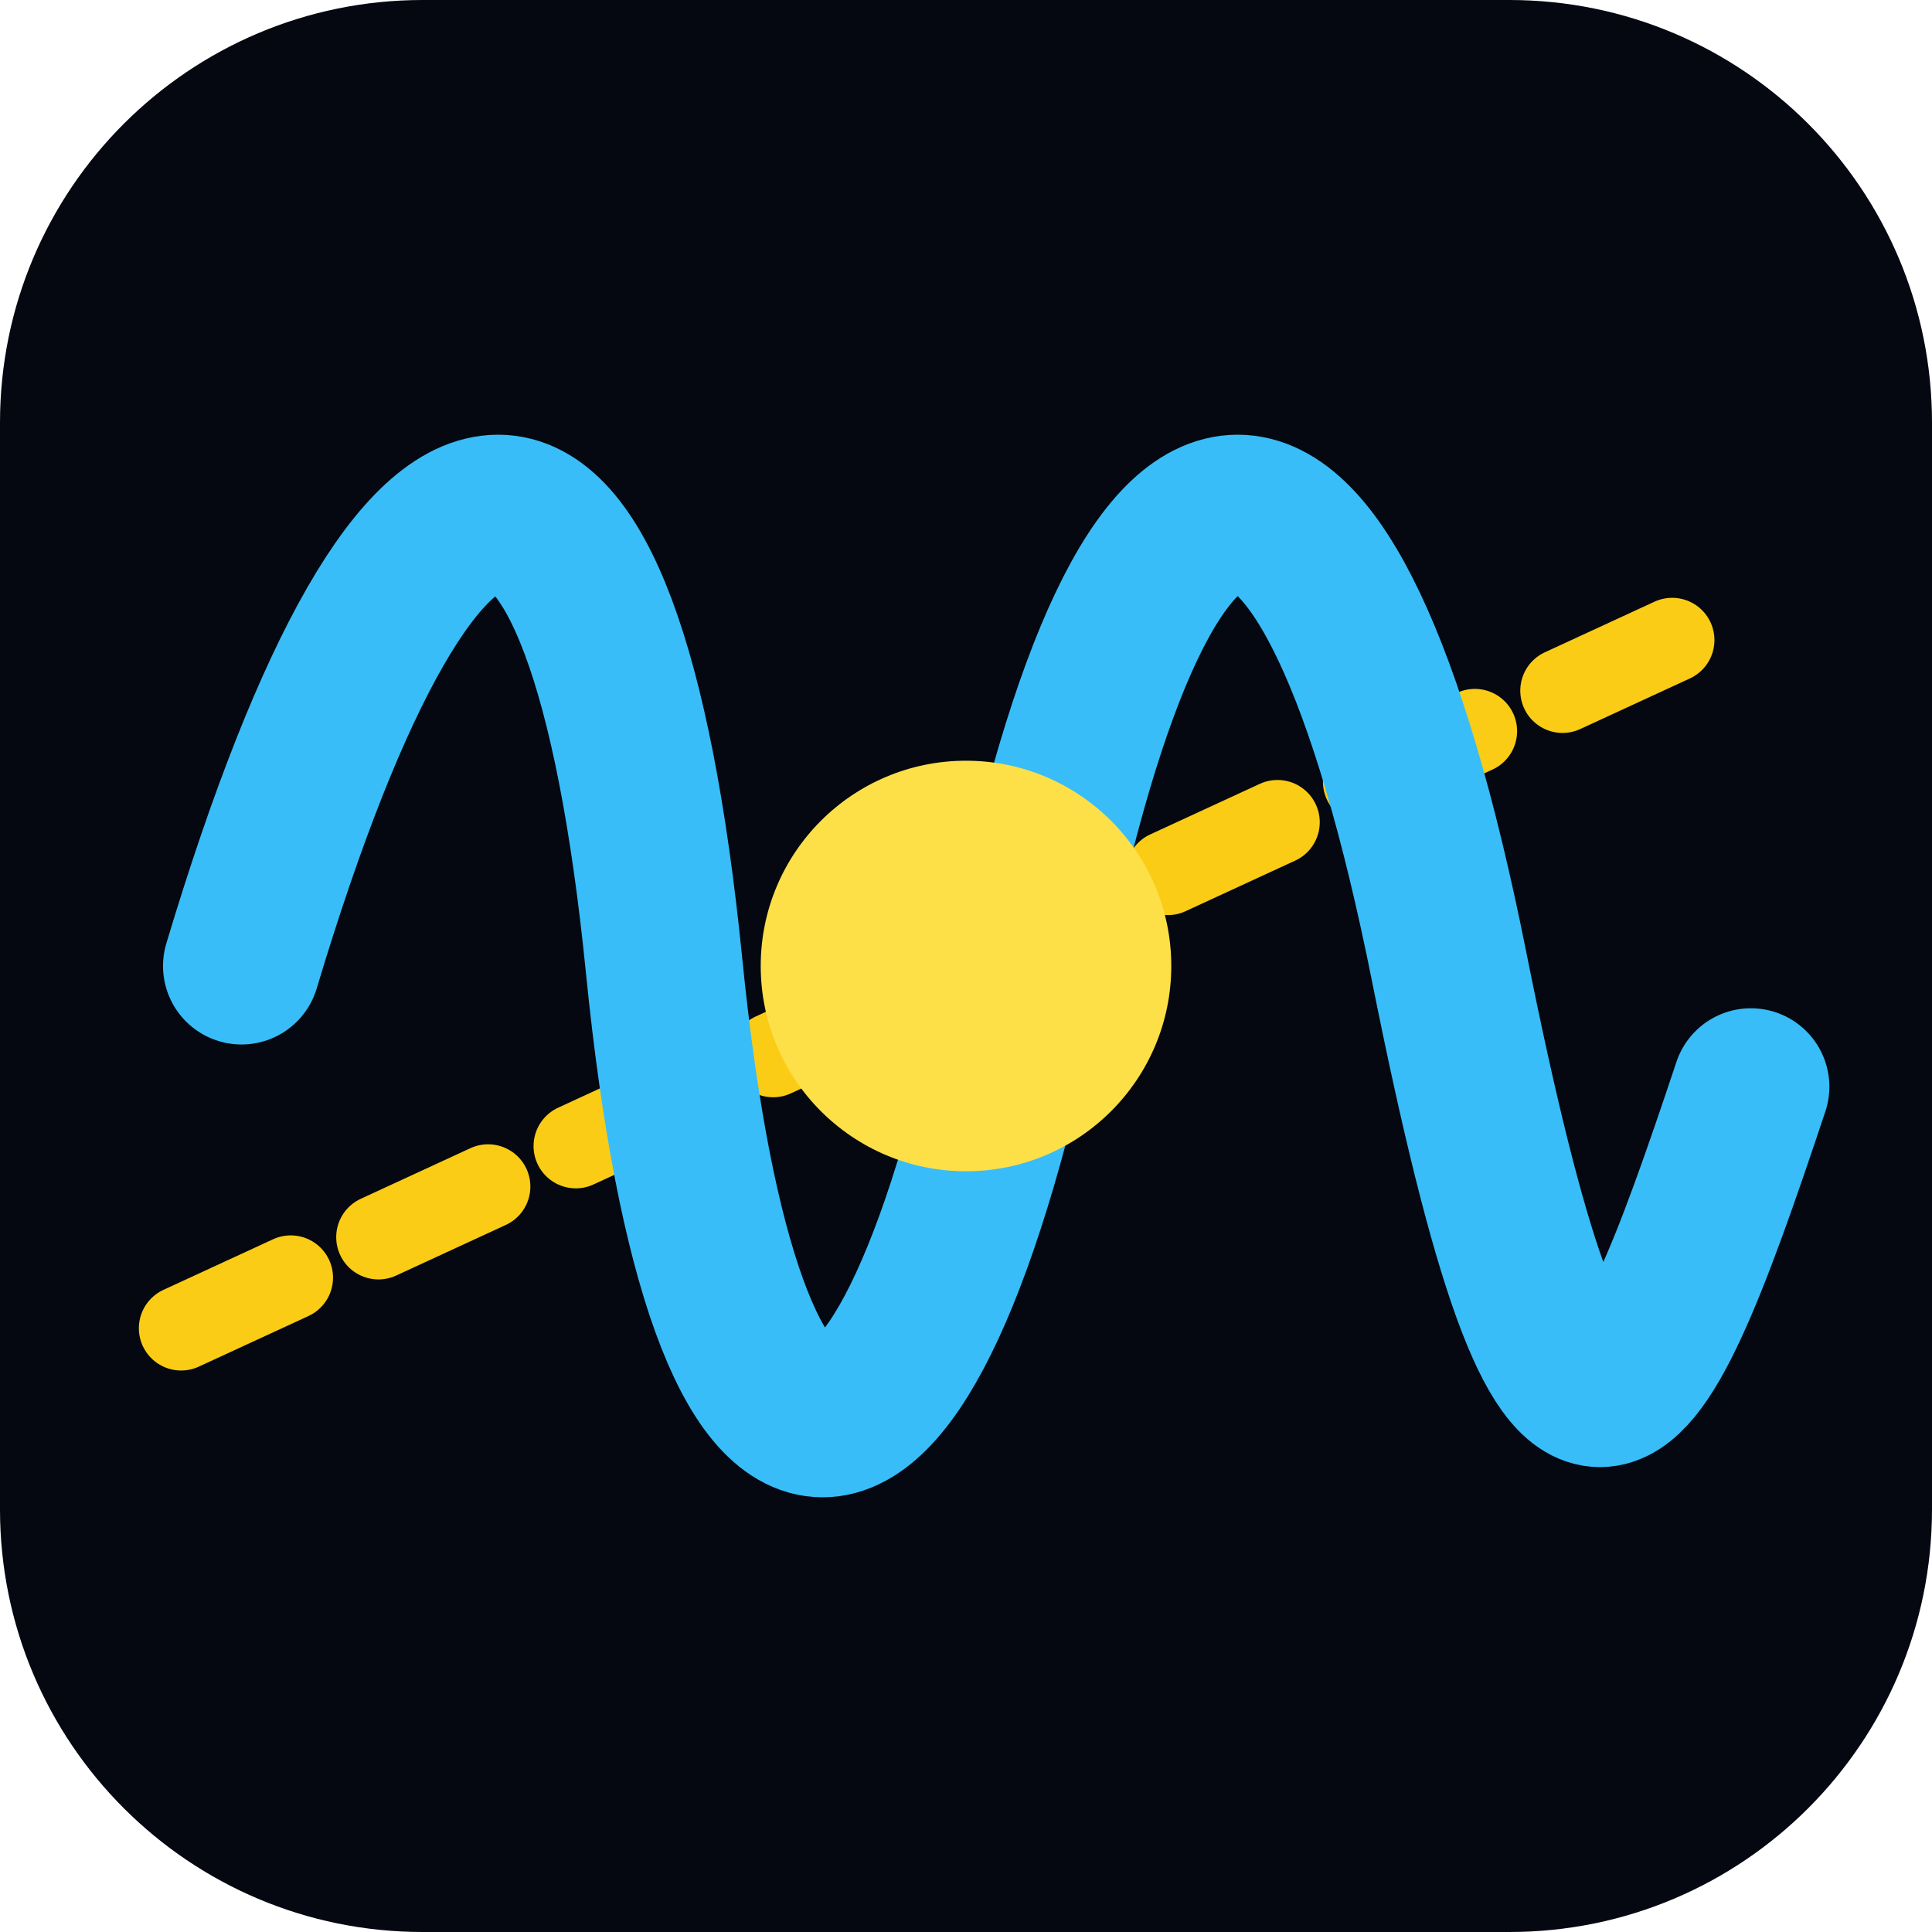
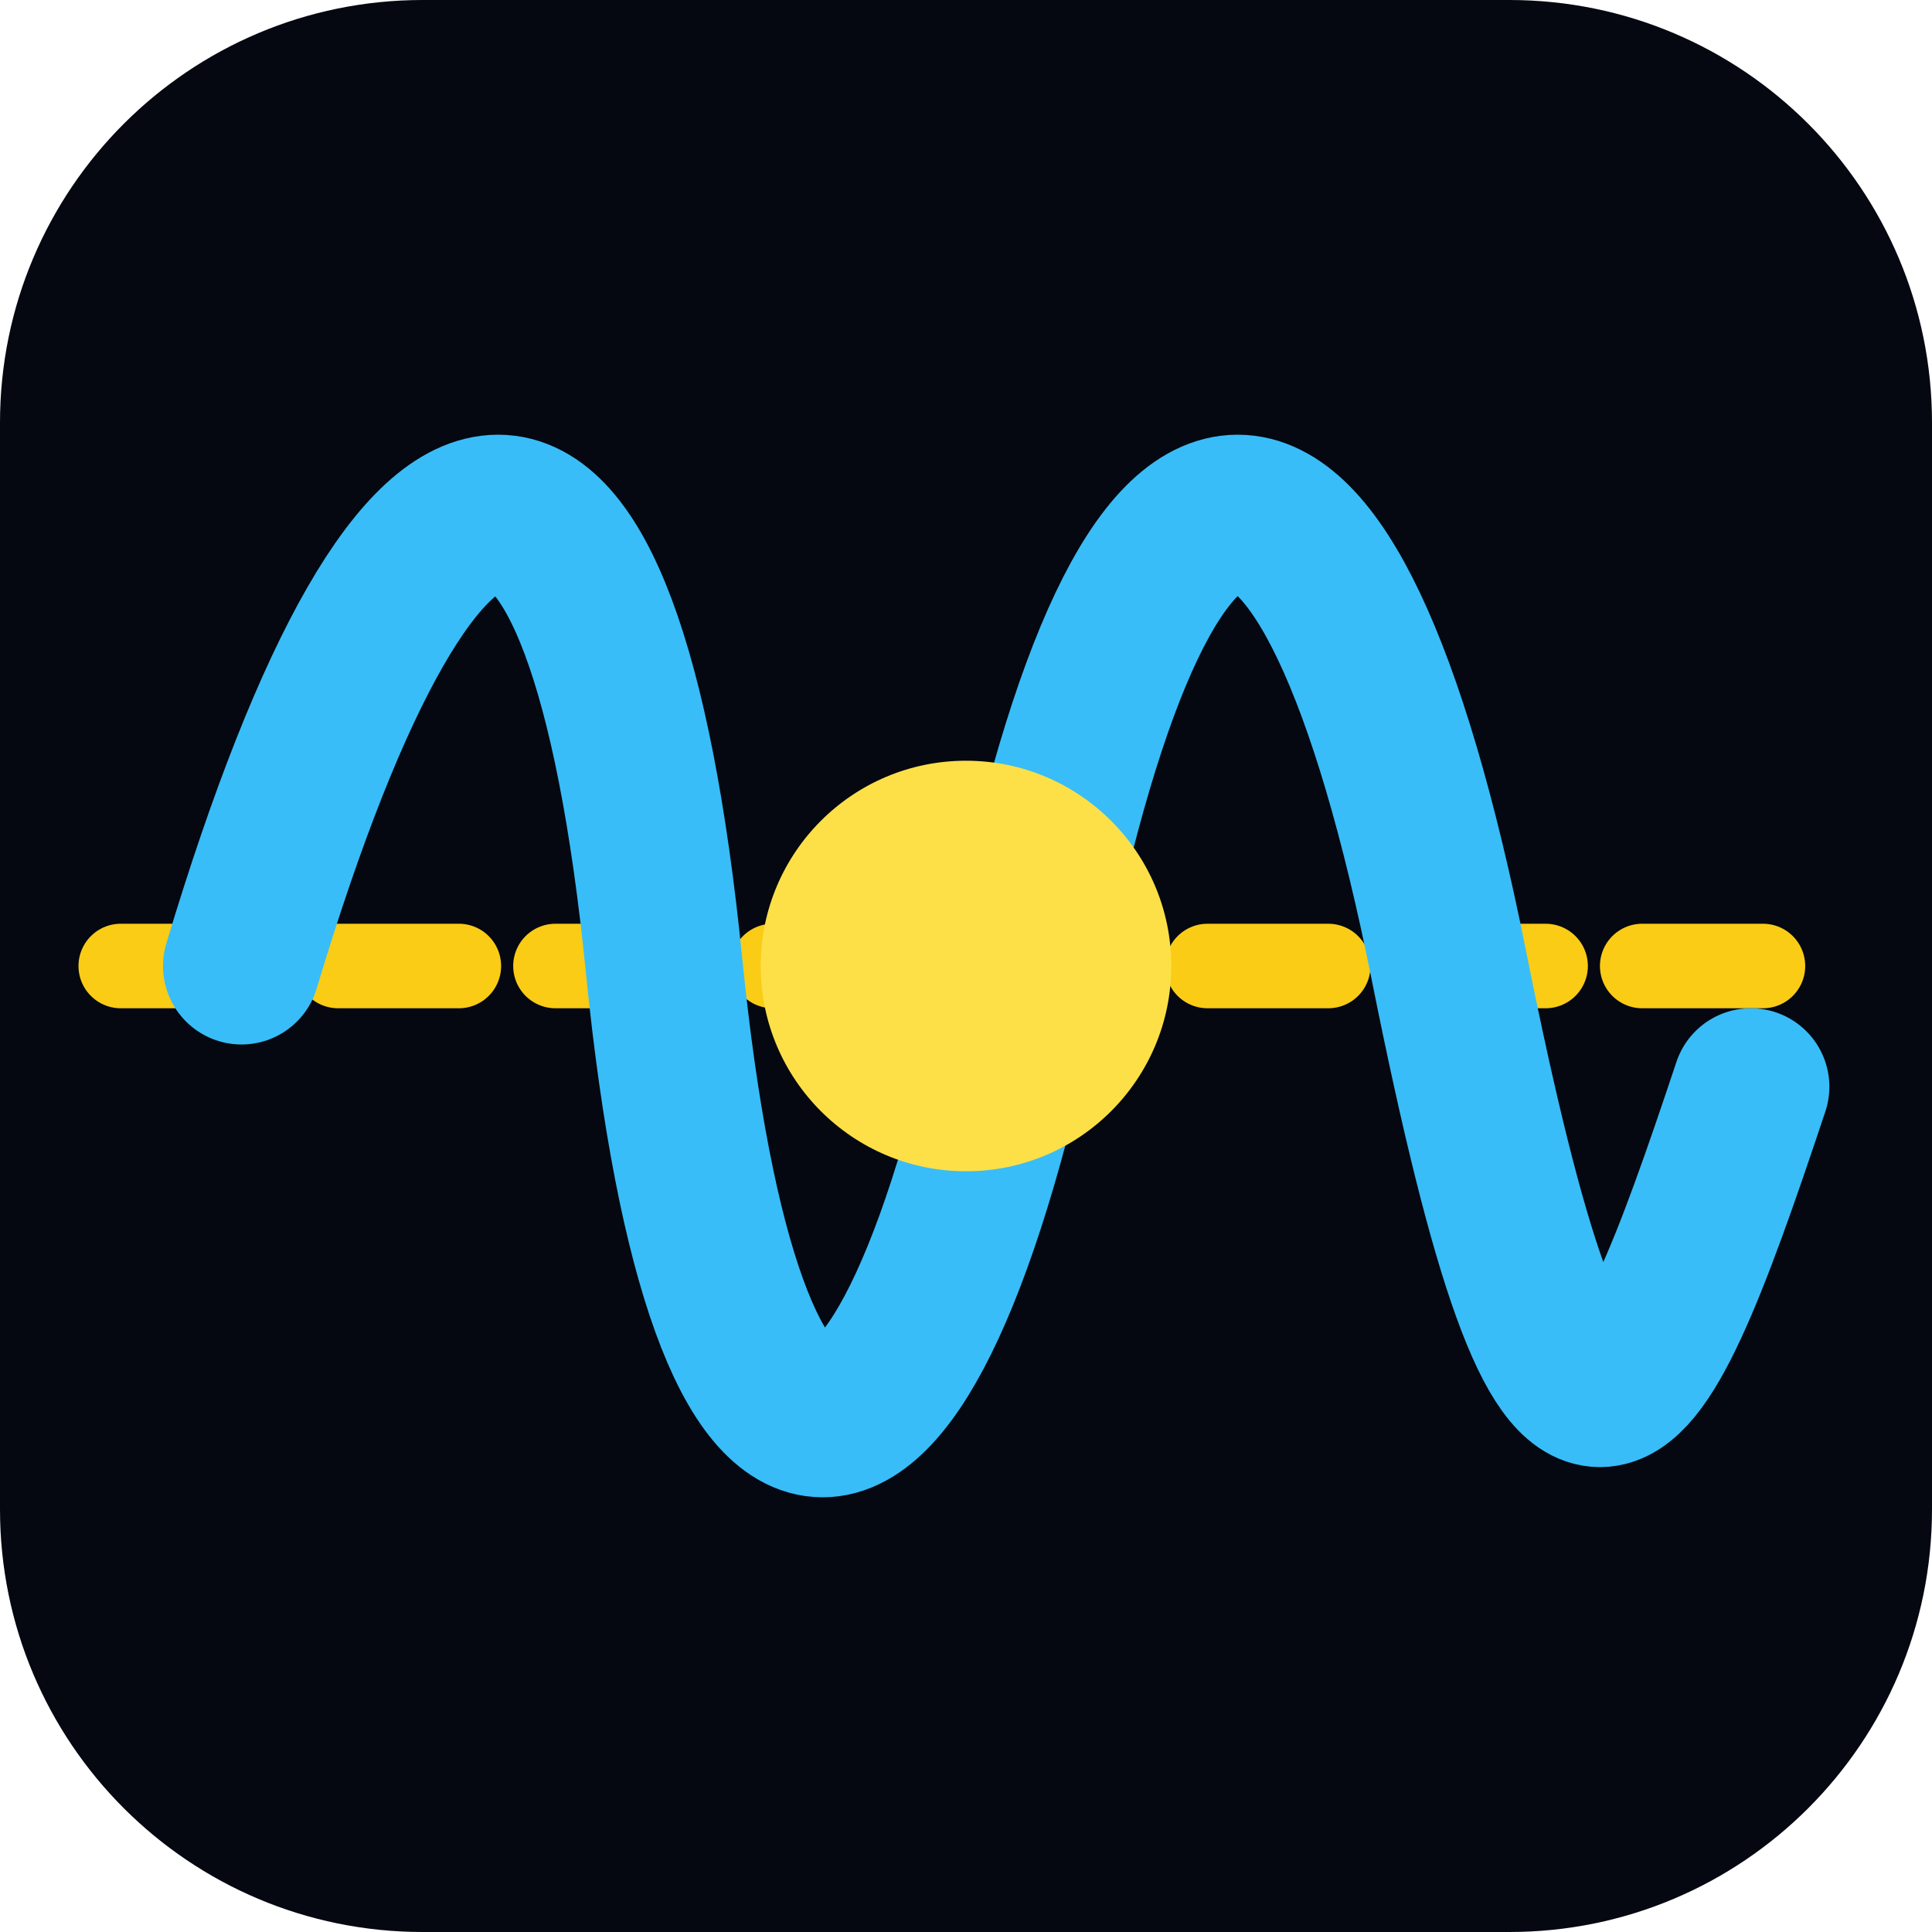
<svg xmlns="http://www.w3.org/2000/svg" viewBox="0 0 32 32">
  <rect width="32" height="32" rx="7" fill="#050811" />
-   <path d="M3 22 L29 10" stroke="#facc15" stroke-width="1.4" stroke-dasharray="2 1.6" stroke-linecap="round" />
+   <path d="M2 16 L30 16" stroke="#facc15" stroke-width="1.4" stroke-dasharray="2 1.6" stroke-linecap="round" />
  <path d="M4 16 C7 6, 10 6, 11 16 S 15 26, 17 16 S 22 6, 24 16 S 27 24, 29 18" fill="none" stroke="#38bdf8" stroke-width="2.6" stroke-linecap="round" />
  <circle cx="16" cy="16" r="3.4" fill="#fde047" />
</svg>
